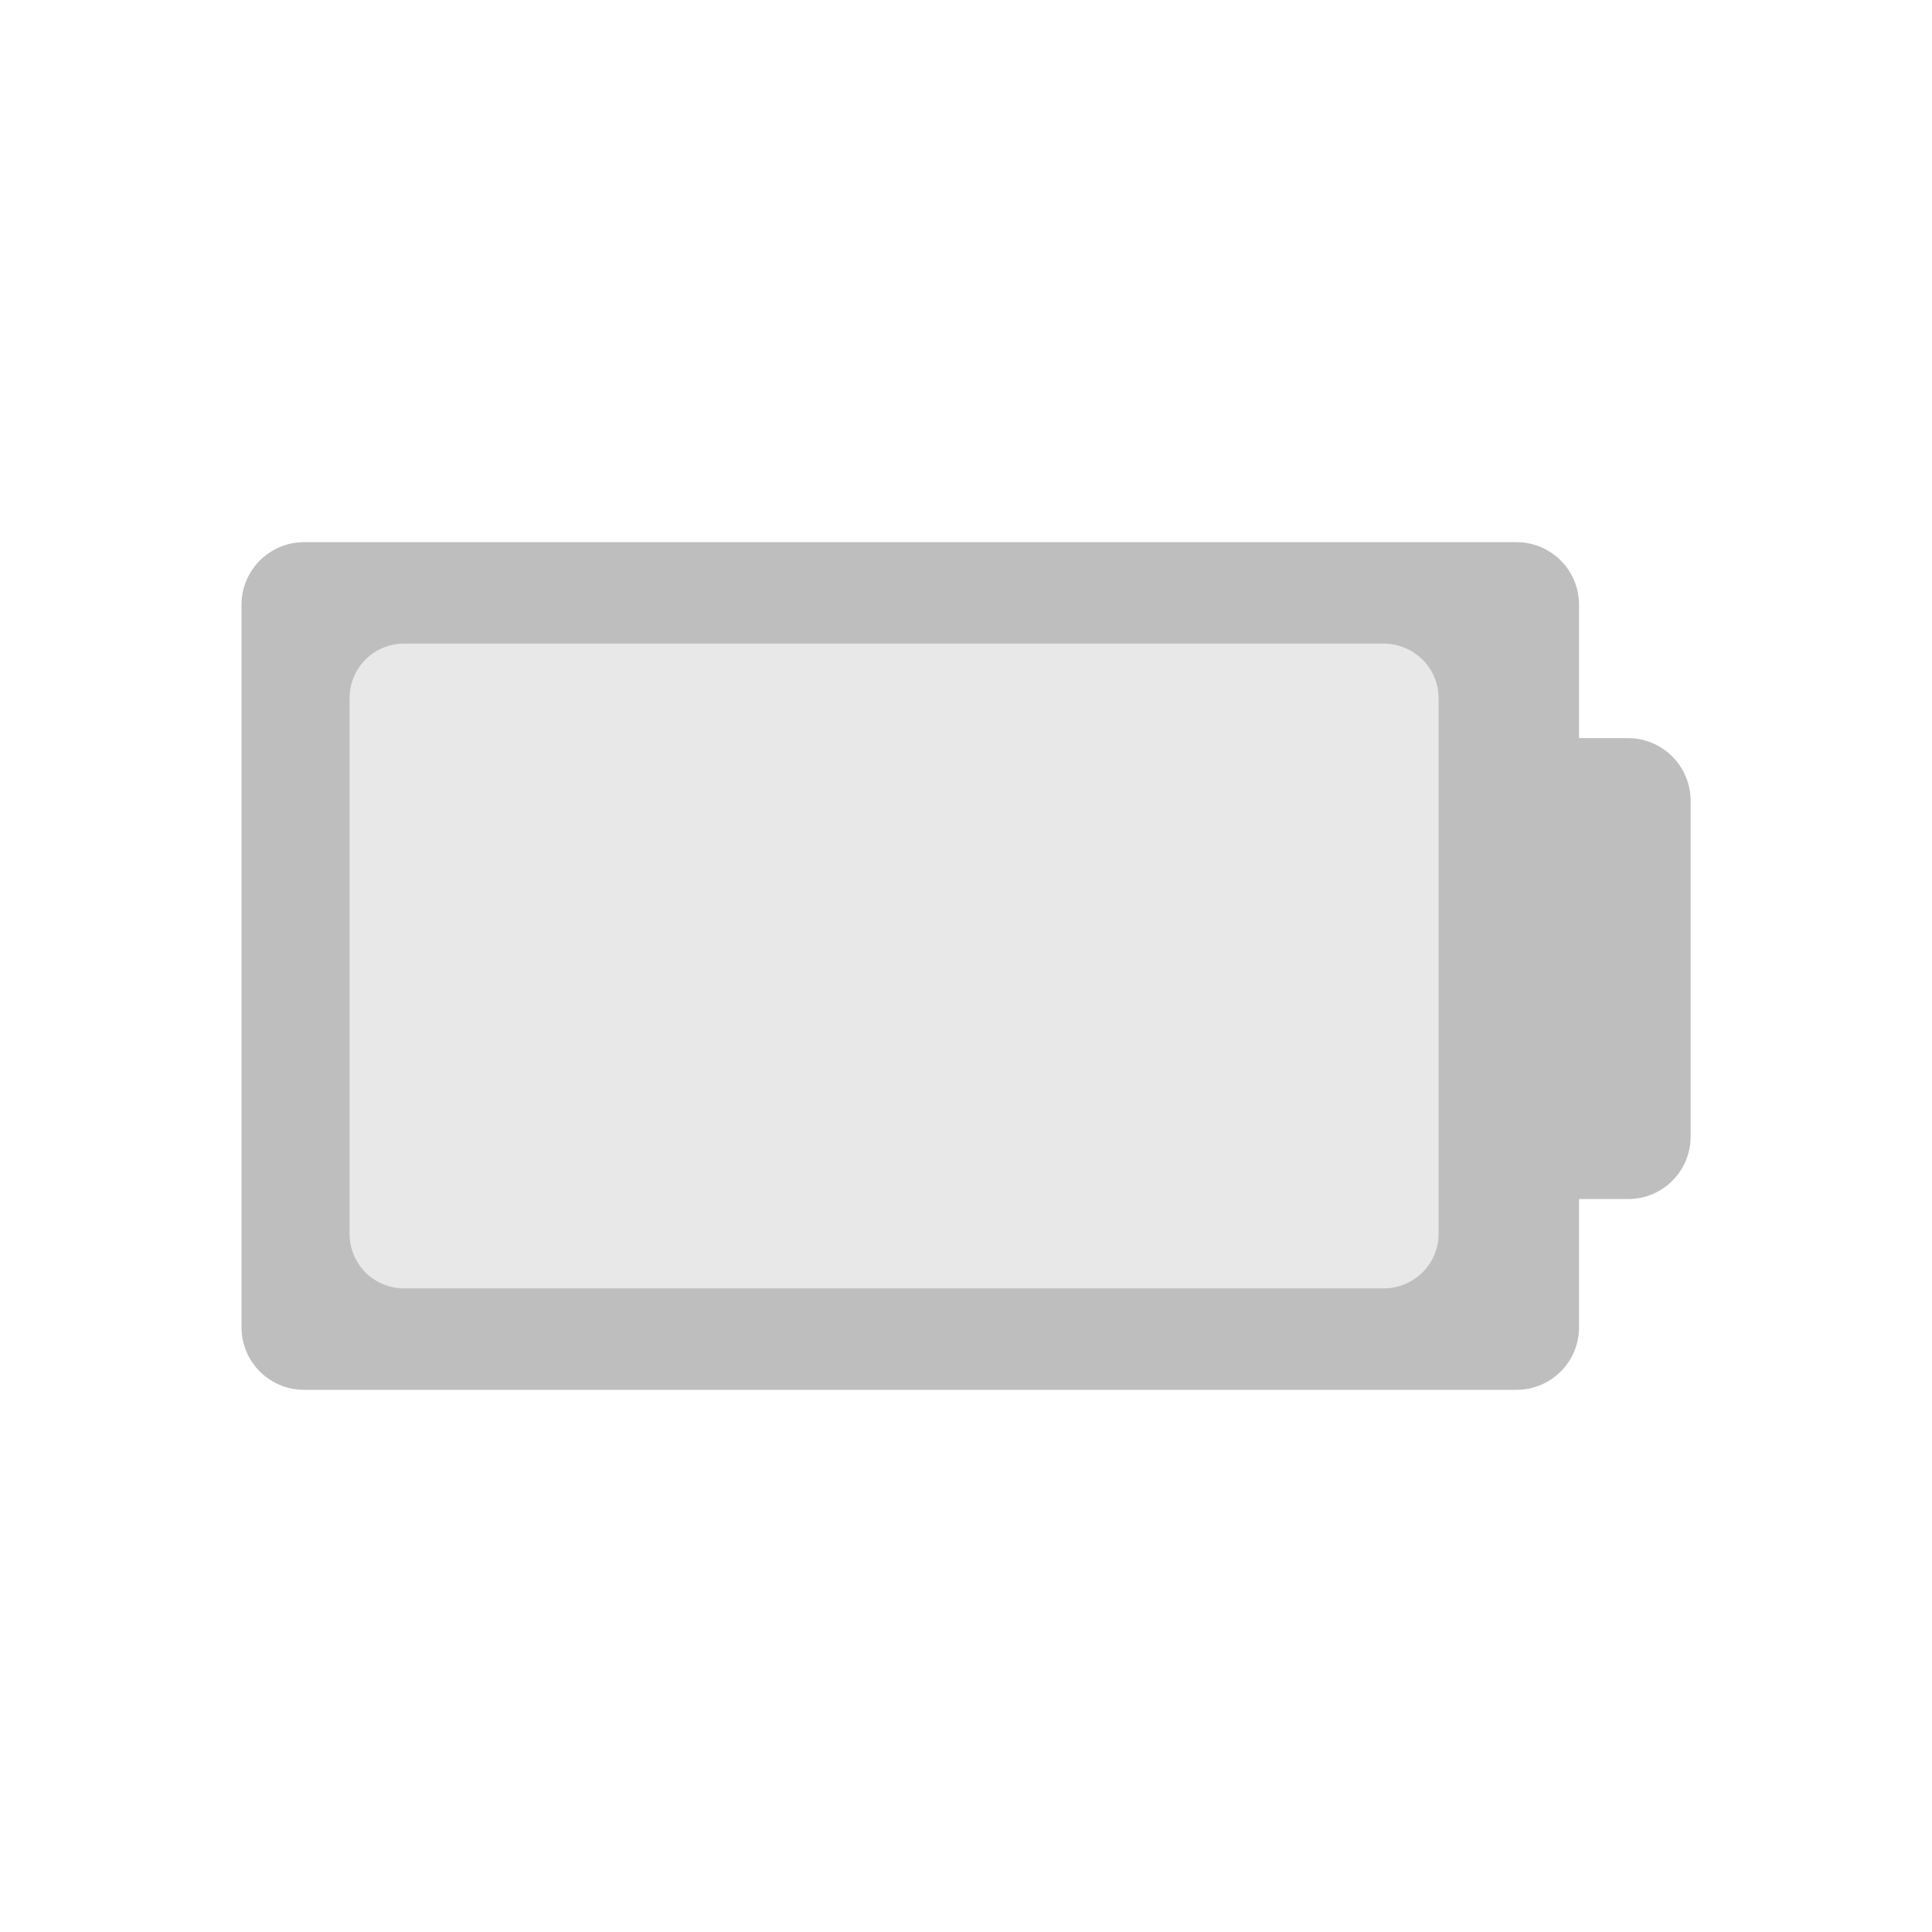
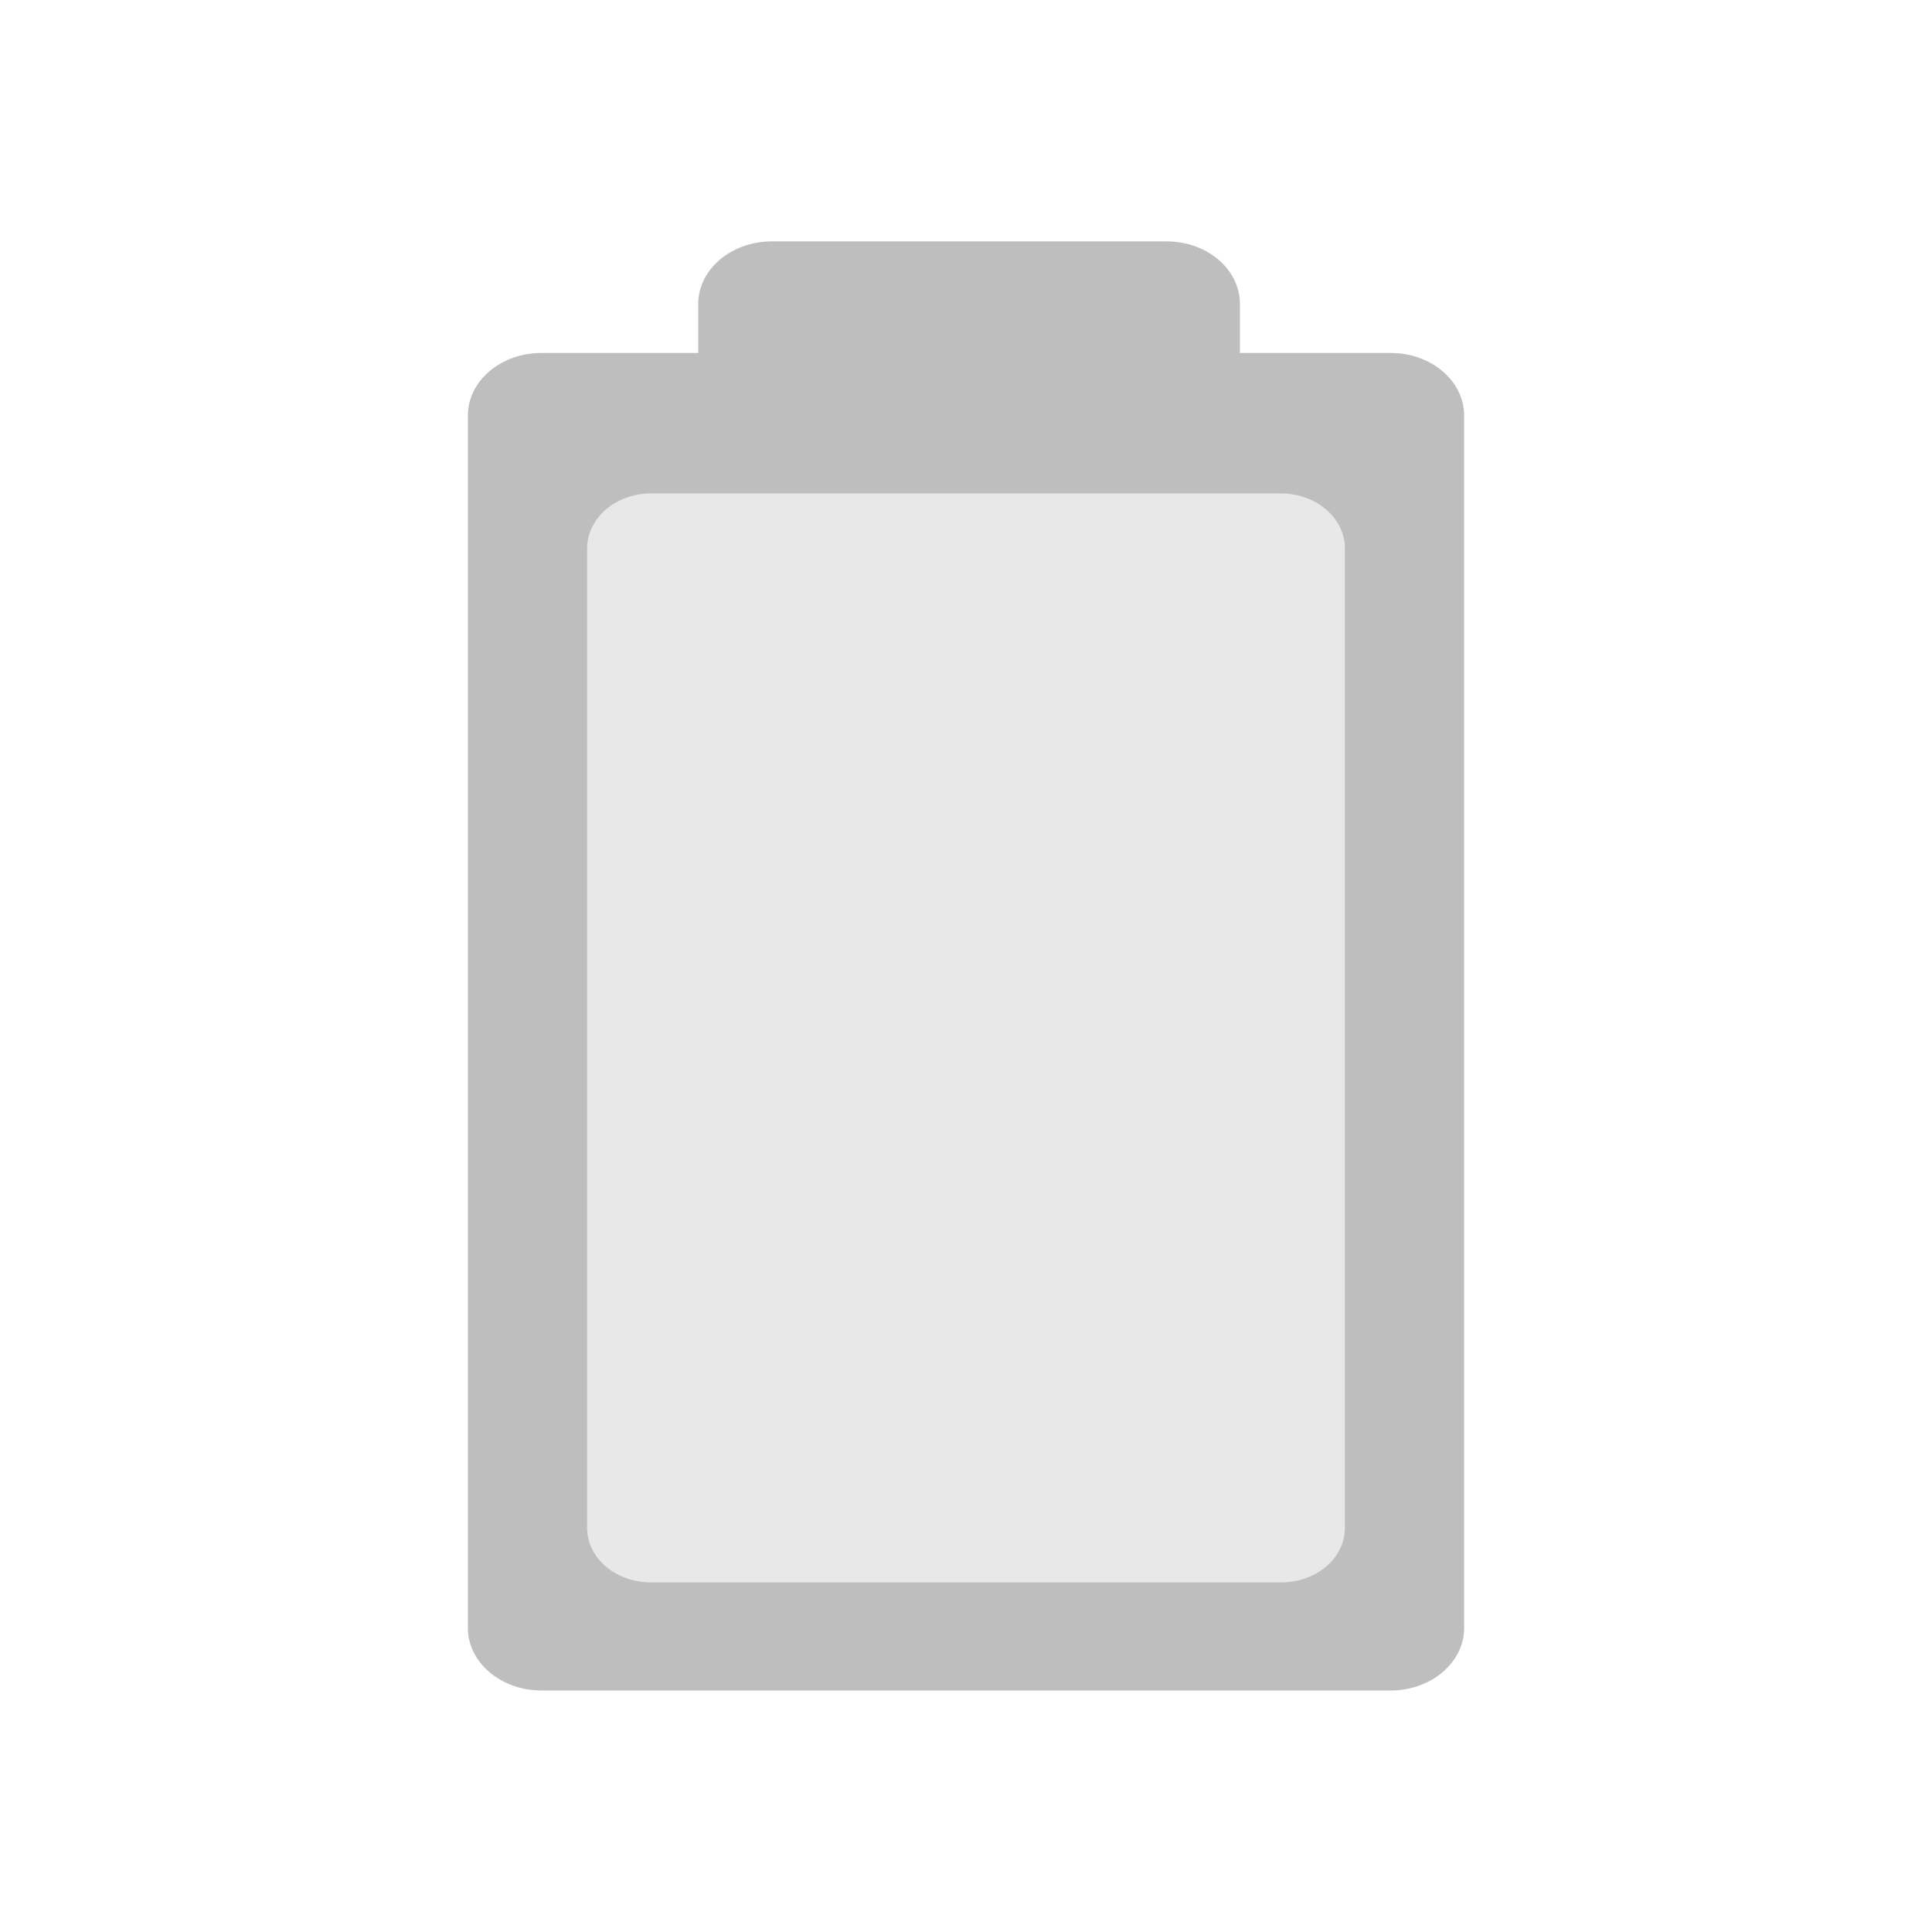
- <svg xmlns="http://www.w3.org/2000/svg" enable-background="new" viewBox="0 0 16 16">
-   <g fill="#bebebe">
-     <path d="m3.116 4.957h8.81c0.274 0 0.497 0.227 0.497 0.511v4.997c0 0.284-0.223 0.511-0.497 0.511h-8.81c-0.274 0-0.492-0.227-0.492-0.511v-4.997c0-0.284 0.219-0.511 0.492-0.511z" fill-opacity=".353" stroke-width=".948" />
-     <path d="m2.518 4.49c-0.286 0-0.518 0.233-0.518 0.518v5.984c0 0.286 0.232 0.518 0.518 0.518h10.041c0.286 0 0.518-0.232 0.518-0.518v-1.062h0.406c0.286 0 0.518-0.23 0.518-0.518v-2.779c4.46e-4 -0.286-0.231-0.52-0.518-0.52h-0.406v-1.105c0-0.285-0.231-0.518-0.518-0.518zm0.83 0.84h8.109c0.252 0 0.457 0.201 0.457 0.453v4.434c0 0.252-0.205 0.453-0.457 0.453h-8.109c-0.252 0-0.453-0.201-0.453-0.453v-4.434c0-0.252 0.201-0.453 0.453-0.453z" stroke-width=".857" />
+ <svg xmlns="http://www.w3.org/2000/svg" enable-background="new" version="1.1" viewBox="0 0 16 16">
+   <g transform="matrix(0 -1 1.1753 0 -1.4023 16)">
+     <g fill="#bebebe">
+       <path d="m3.116 4.957h8.81c0.274 0 0.497 0.227 0.497 0.511v4.997c0 0.284-0.223 0.511-0.497 0.511h-8.81c-0.274 0-0.492-0.227-0.492-0.511v-4.997c0-0.284 0.219-0.511 0.492-0.511z" fill-opacity=".353" stroke-width=".948" />
+       <path d="m2.518 4.49c-0.286 0-0.518 0.233-0.518 0.518v5.984c0 0.286 0.232 0.518 0.518 0.518h10.041c0.286 0 0.518-0.232 0.518-0.518v-1.062h0.406c0.286 0 0.518-0.23 0.518-0.518v-2.779c4.46e-4 -0.286-0.231-0.52-0.518-0.52h-0.406v-1.105c0-0.285-0.231-0.518-0.518-0.518zm0.83 0.84h8.109c0.252 0 0.457 0.201 0.457 0.453v4.434c0 0.252-0.205 0.453-0.457 0.453h-8.109c-0.252 0-0.453-0.201-0.453-0.453v-4.434c0-0.252 0.201-0.453 0.453-0.453z" stroke-width=".857" />
+     </g>
  </g>
</svg>
